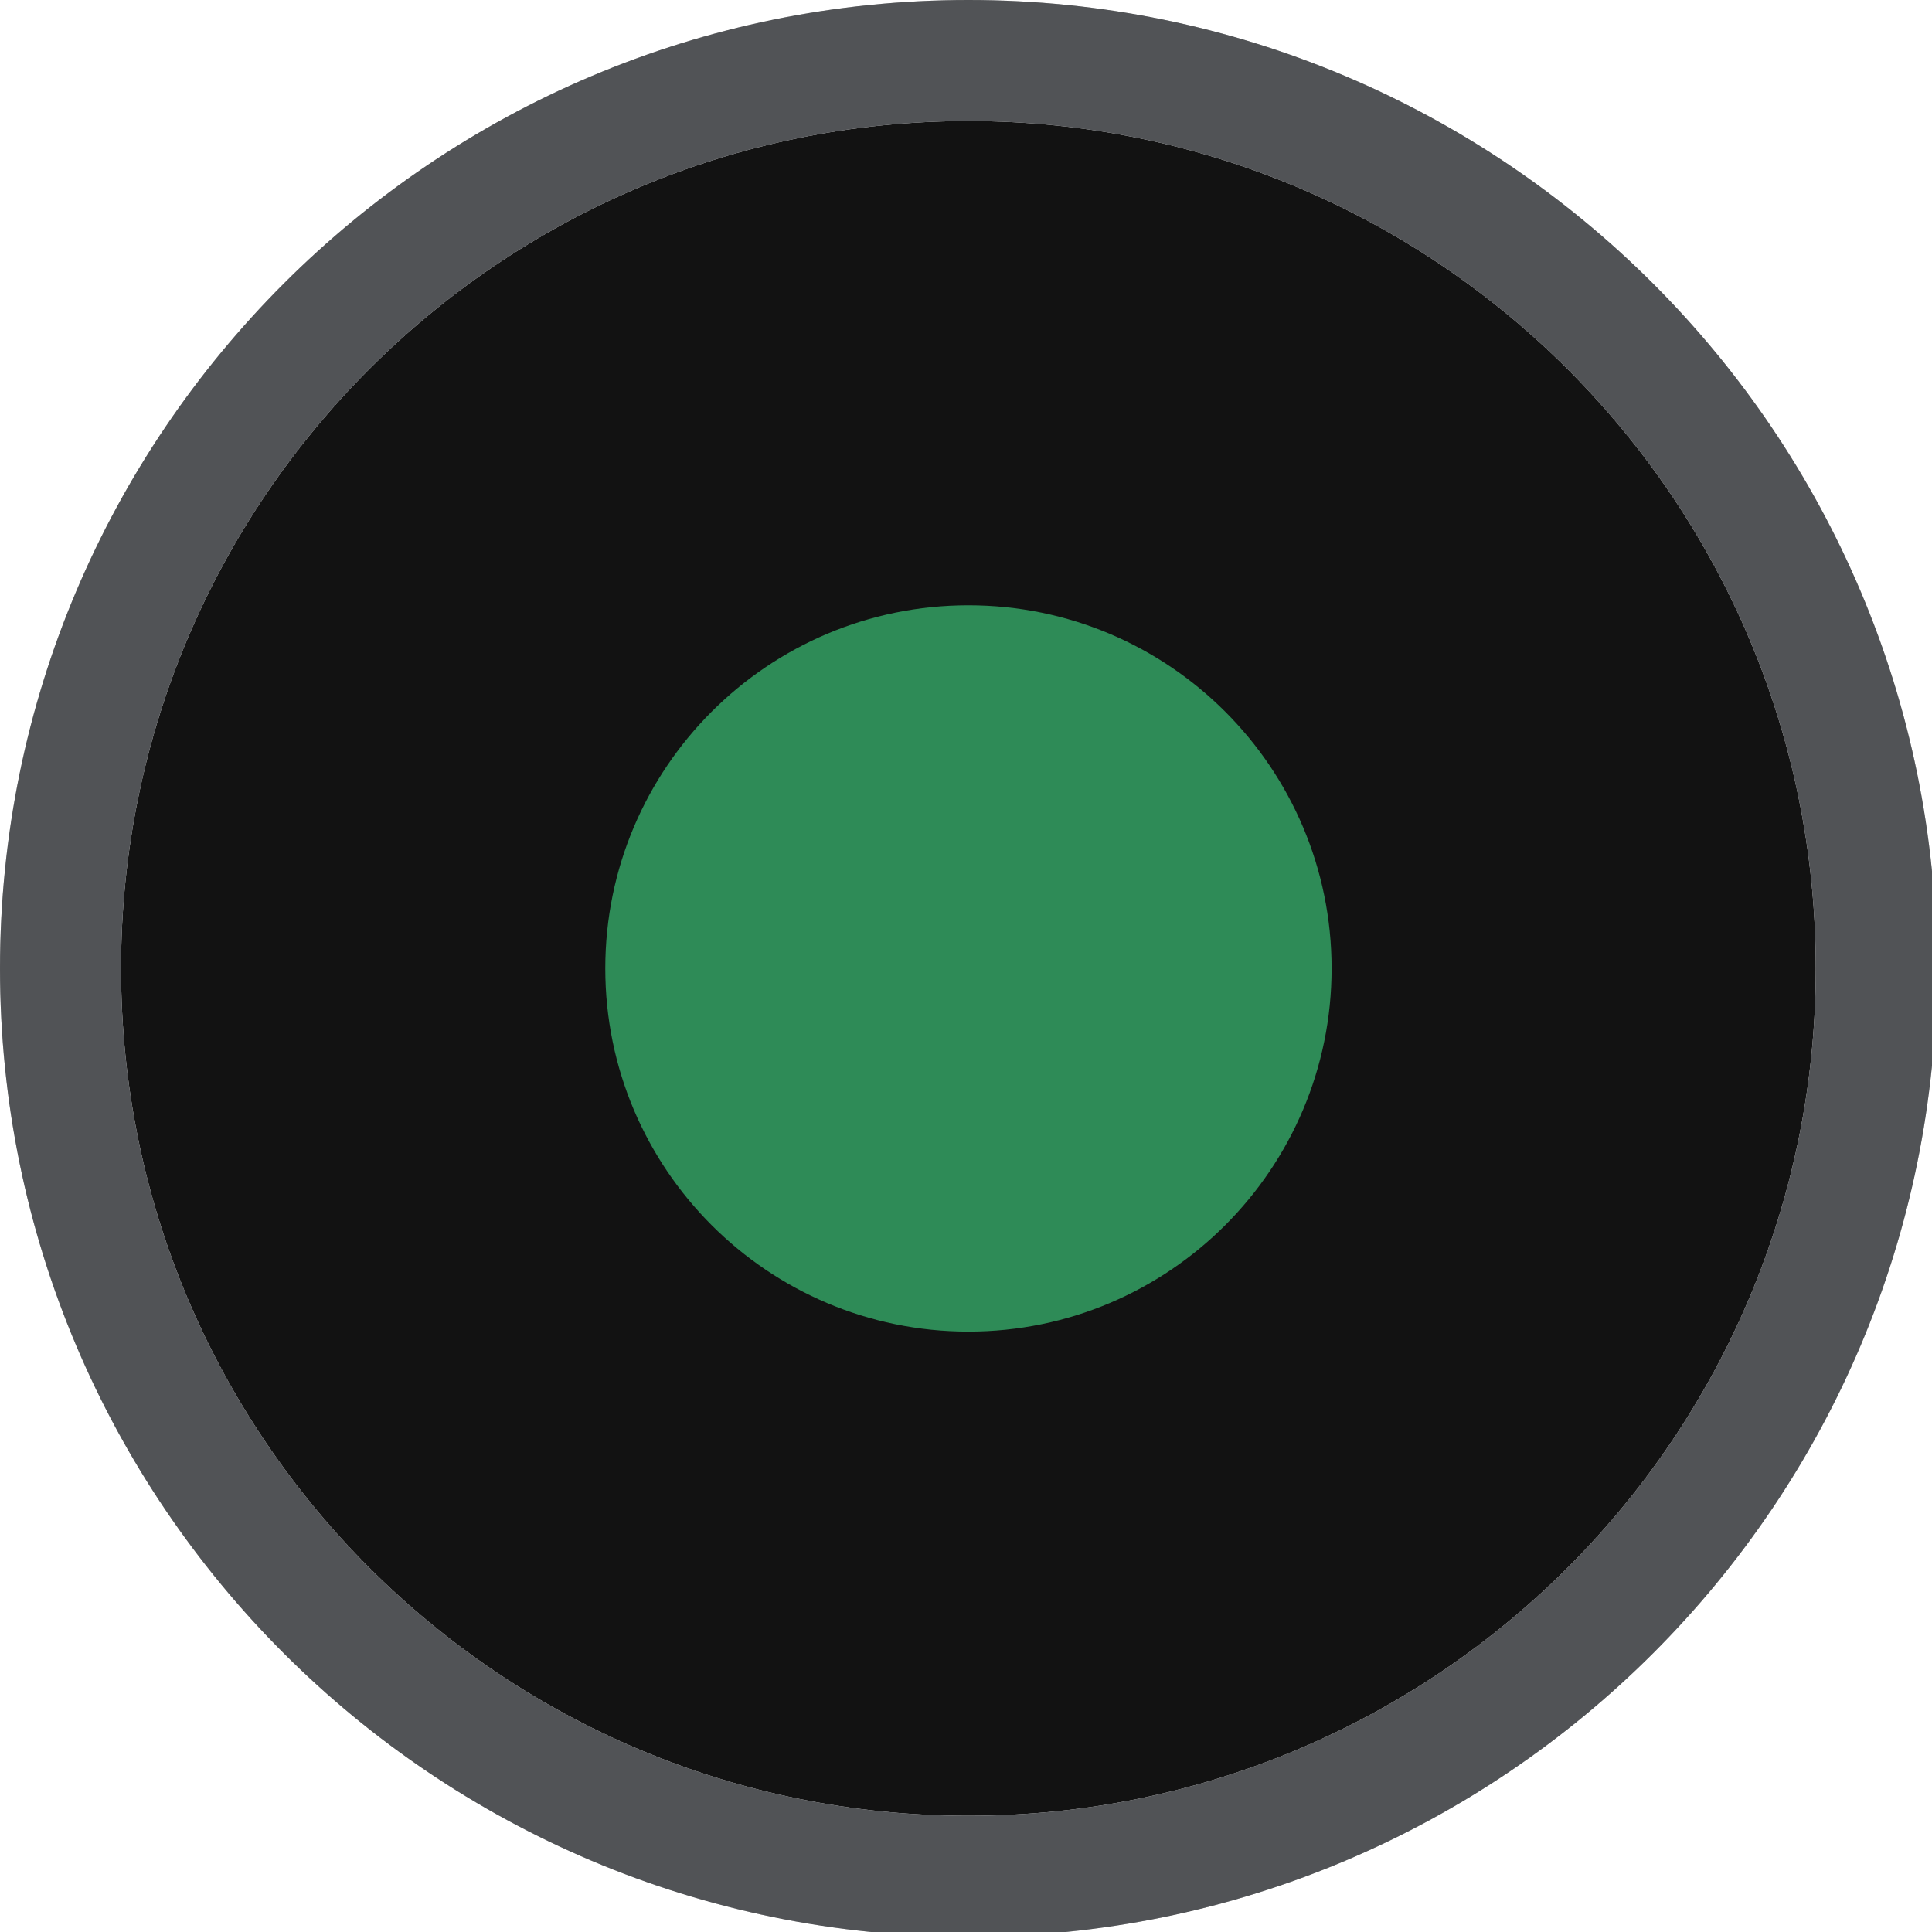
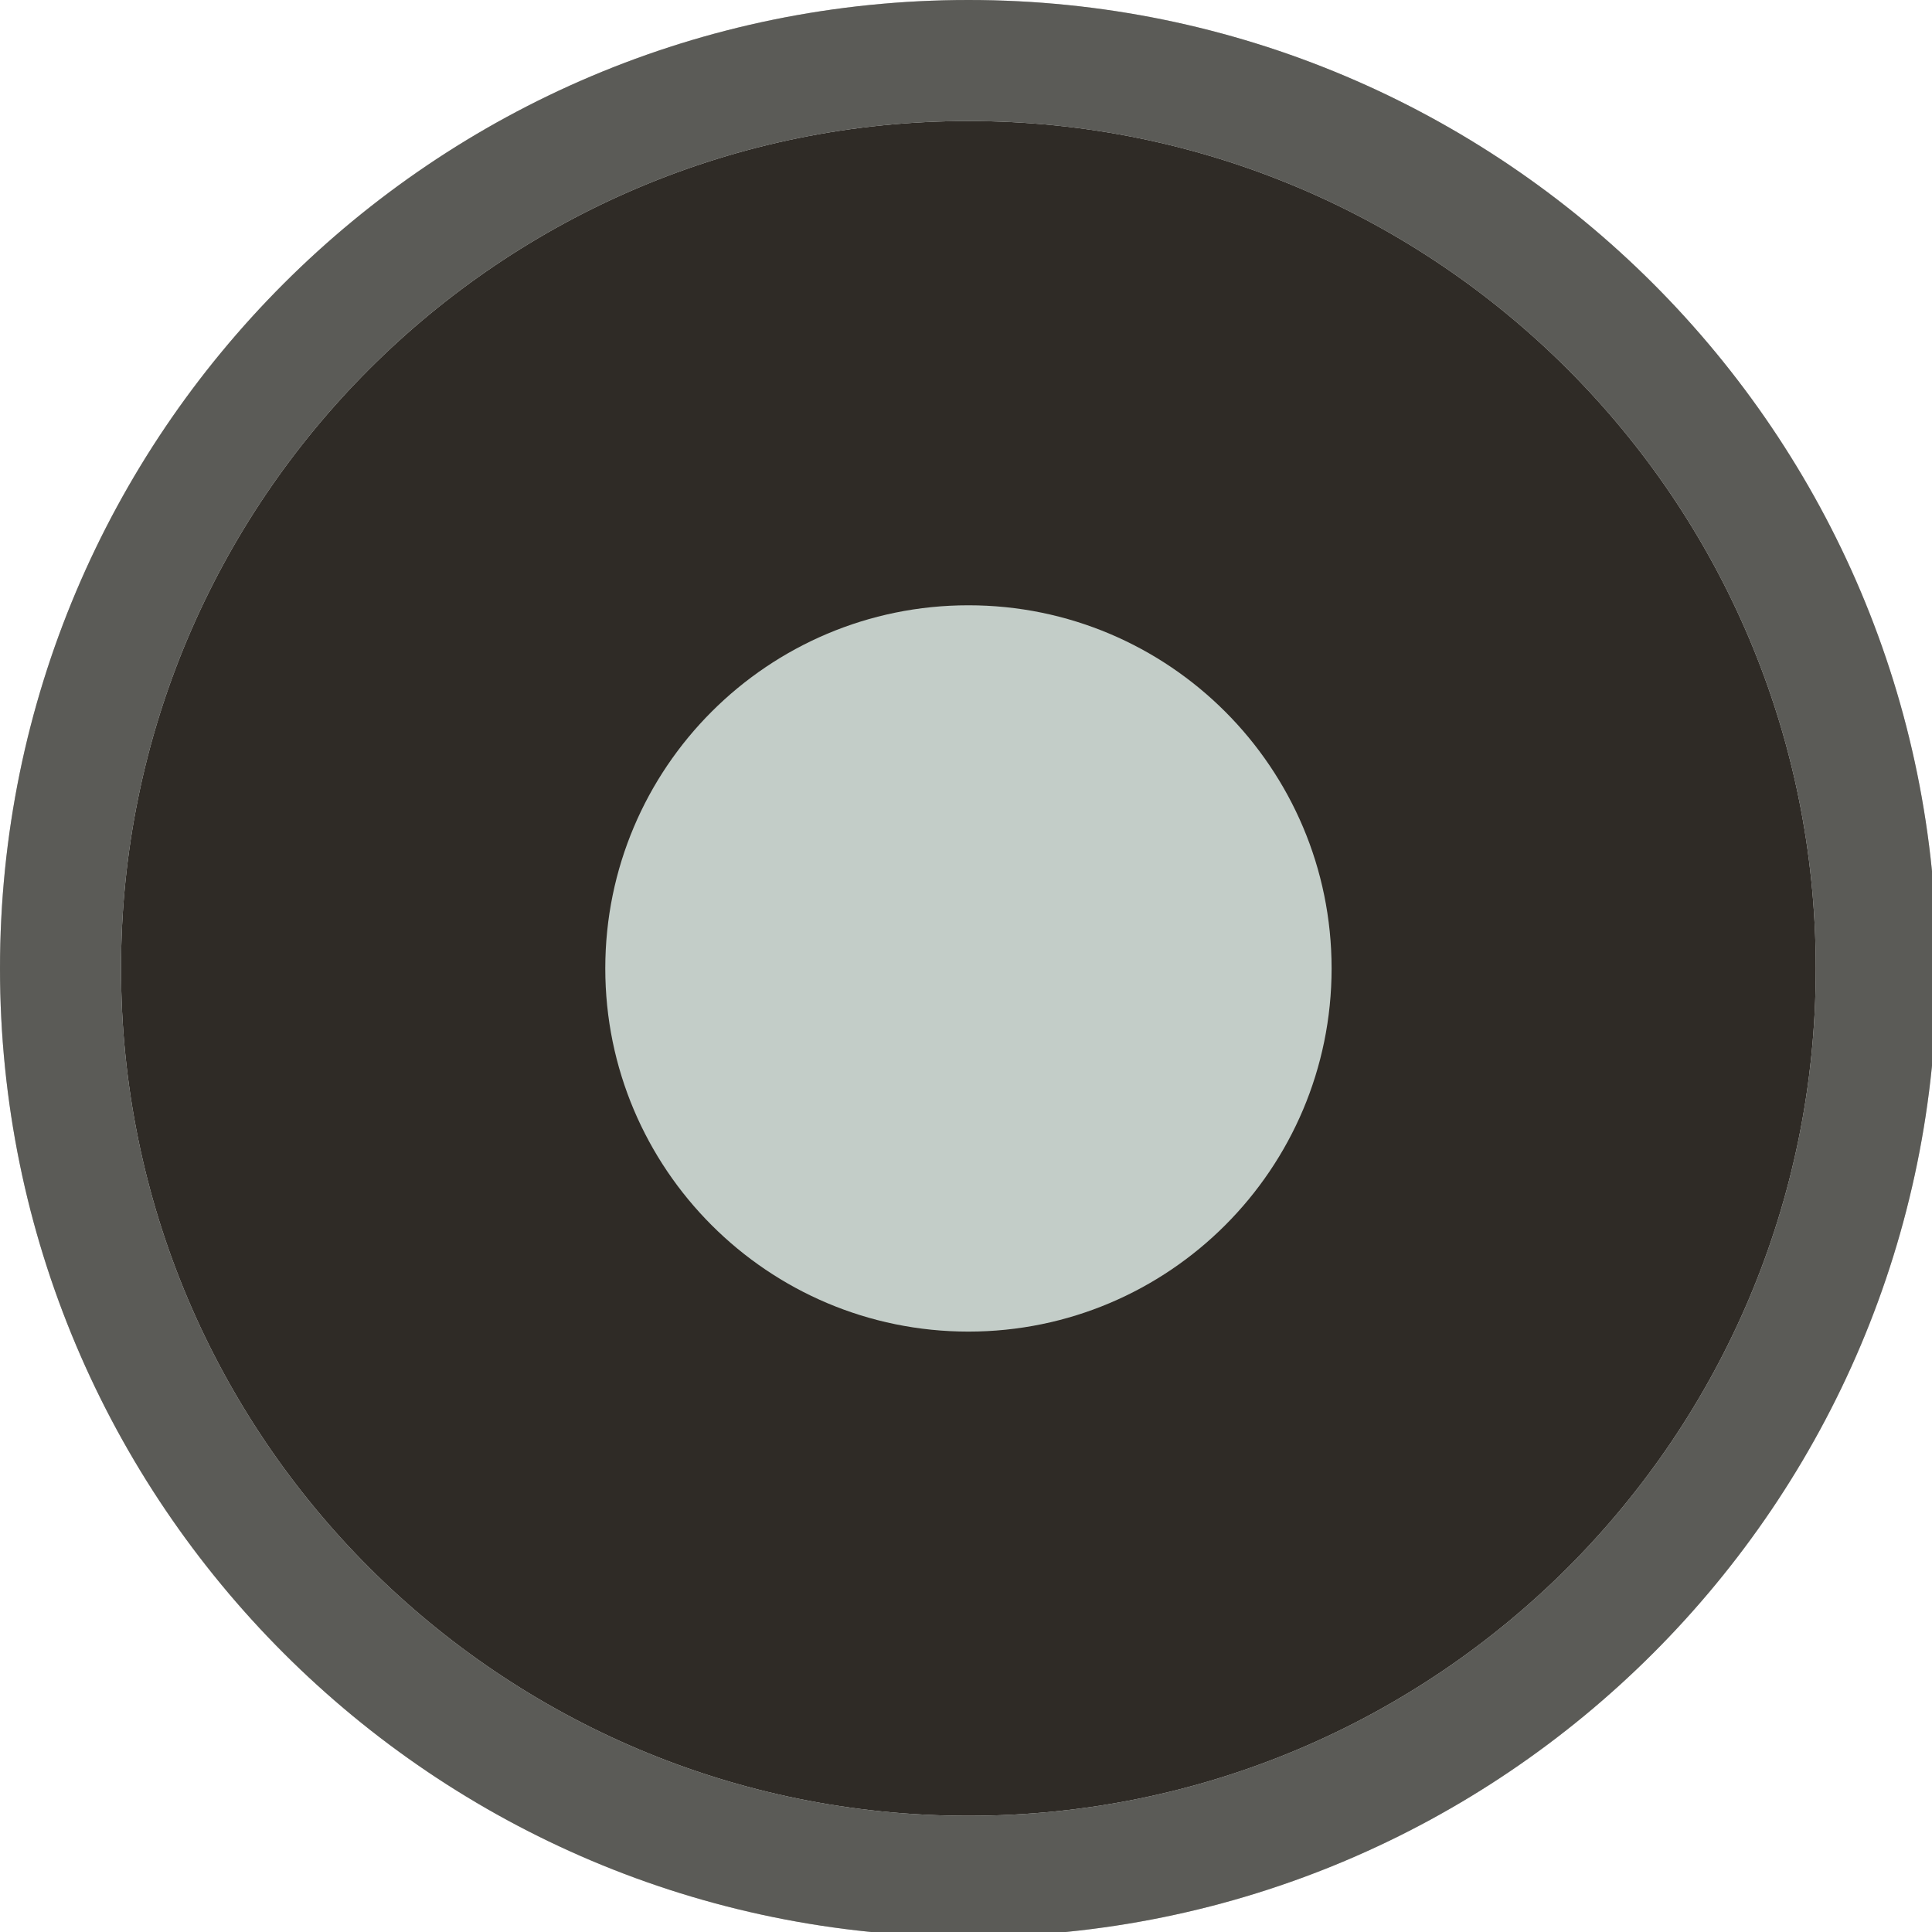
<svg xmlns="http://www.w3.org/2000/svg" width="133pt" height="133pt" viewBox="0 0 133 133" version="1.1">
  <g id="surface1">
-     <path style=" stroke:none;fill-rule:nonzero;fill:#121212;fill-opacity:1;" d="M 125 66.668 C 125 98.895 98.895 125 66.668 125 C 34.441 125 8.332 98.895 8.332 66.668 C 8.332 34.441 34.441 8.332 66.668 8.332 C 98.895 8.332 125 34.441 125 66.668 Z M 125 66.668 " />
-     <path style=" stroke:none;fill-rule:nonzero;fill:#1a1a1a;fill-opacity:1;" d="M 66.668 0 C 29.852 0 0 29.852 0 66.668 C 0 103.484 29.852 133.332 66.668 133.332 C 103.484 133.332 133.332 103.484 133.332 66.668 C 133.332 29.852 103.484 0 66.668 0 Z M 66.668 8.332 C 98.895 8.332 125 34.441 125 66.668 C 125 98.895 98.895 125 66.668 125 C 34.441 125 8.332 98.895 8.332 66.668 C 8.332 34.441 34.441 8.332 66.668 8.332 Z M 66.668 8.332 " />
-     <path style=" stroke:none;fill-rule:nonzero;fill:#d3dae3;fill-opacity:0.30;" d="M 66.668 0 C 29.852 0 0 29.852 0 66.668 C 0 103.484 29.852 133.332 66.668 133.332 C 103.484 133.332 133.332 103.484 133.332 66.668 C 133.332 29.852 103.484 0 66.668 0 Z M 66.668 8.332 C 98.895 8.332 125 34.441 125 66.668 C 125 98.895 98.895 125 66.668 125 C 34.441 125 8.332 98.895 8.332 66.668 C 8.332 34.441 34.441 8.332 66.668 8.332 Z M 66.668 8.332 " />
-     <path style=" stroke:none;fill-rule:nonzero;fill:#2e8b57;fill-opacity:1;" d="M 91.668 66.668 C 91.668 80.469 80.469 91.668 66.668 91.668 C 52.863 91.668 41.668 80.469 41.668 66.668 C 41.668 52.863 52.863 41.668 66.668 41.668 C 80.469 41.668 91.668 52.863 91.668 66.668 Z M 91.668 66.668 " />
+     <path style=" stroke:none;fill-rule:nonzero;fill:#2f2b26;fill-opacity:1;" d="M 125 66.668 C 125 98.895 98.895 125 66.668 125 C 34.441 125 8.332 98.895 8.332 66.668 C 8.332 34.441 34.441 8.332 66.668 8.332 C 98.895 8.332 125 34.441 125 66.668 Z M 125 66.668 " />
+     <path style=" stroke:none;fill-rule:nonzero;fill:#2f2b26;fill-opacity:1;" d="M 66.668 0 C 29.852 0 0 29.852 0 66.668 C 0 103.484 29.852 133.332 66.668 133.332 C 103.484 133.332 133.332 103.484 133.332 66.668 C 133.332 29.852 103.484 0 66.668 0 Z M 66.668 8.332 C 98.895 8.332 125 34.441 125 66.668 C 125 98.895 98.895 125 66.668 125 C 34.441 125 8.332 98.895 8.332 66.668 C 8.332 34.441 34.441 8.332 66.668 8.332 Z M 66.668 8.332 " />
+     <path style=" stroke:none;fill-rule:nonzero;fill:#c3cdc8;fill-opacity:0.30;" d="M 66.668 0 C 29.852 0 0 29.852 0 66.668 C 0 103.484 29.852 133.332 66.668 133.332 C 103.484 133.332 133.332 103.484 133.332 66.668 C 133.332 29.852 103.484 0 66.668 0 Z M 66.668 8.332 C 98.895 8.332 125 34.441 125 66.668 C 125 98.895 98.895 125 66.668 125 C 34.441 125 8.332 98.895 8.332 66.668 C 8.332 34.441 34.441 8.332 66.668 8.332 Z M 66.668 8.332 " />
+     <path style=" stroke:none;fill-rule:nonzero;fill:#c3cdc8;fill-opacity:1;" d="M 91.668 66.668 C 91.668 80.469 80.469 91.668 66.668 91.668 C 52.863 91.668 41.668 80.469 41.668 66.668 C 41.668 52.863 52.863 41.668 66.668 41.668 C 80.469 41.668 91.668 52.863 91.668 66.668 Z M 91.668 66.668 " />
  </g>
</svg>
